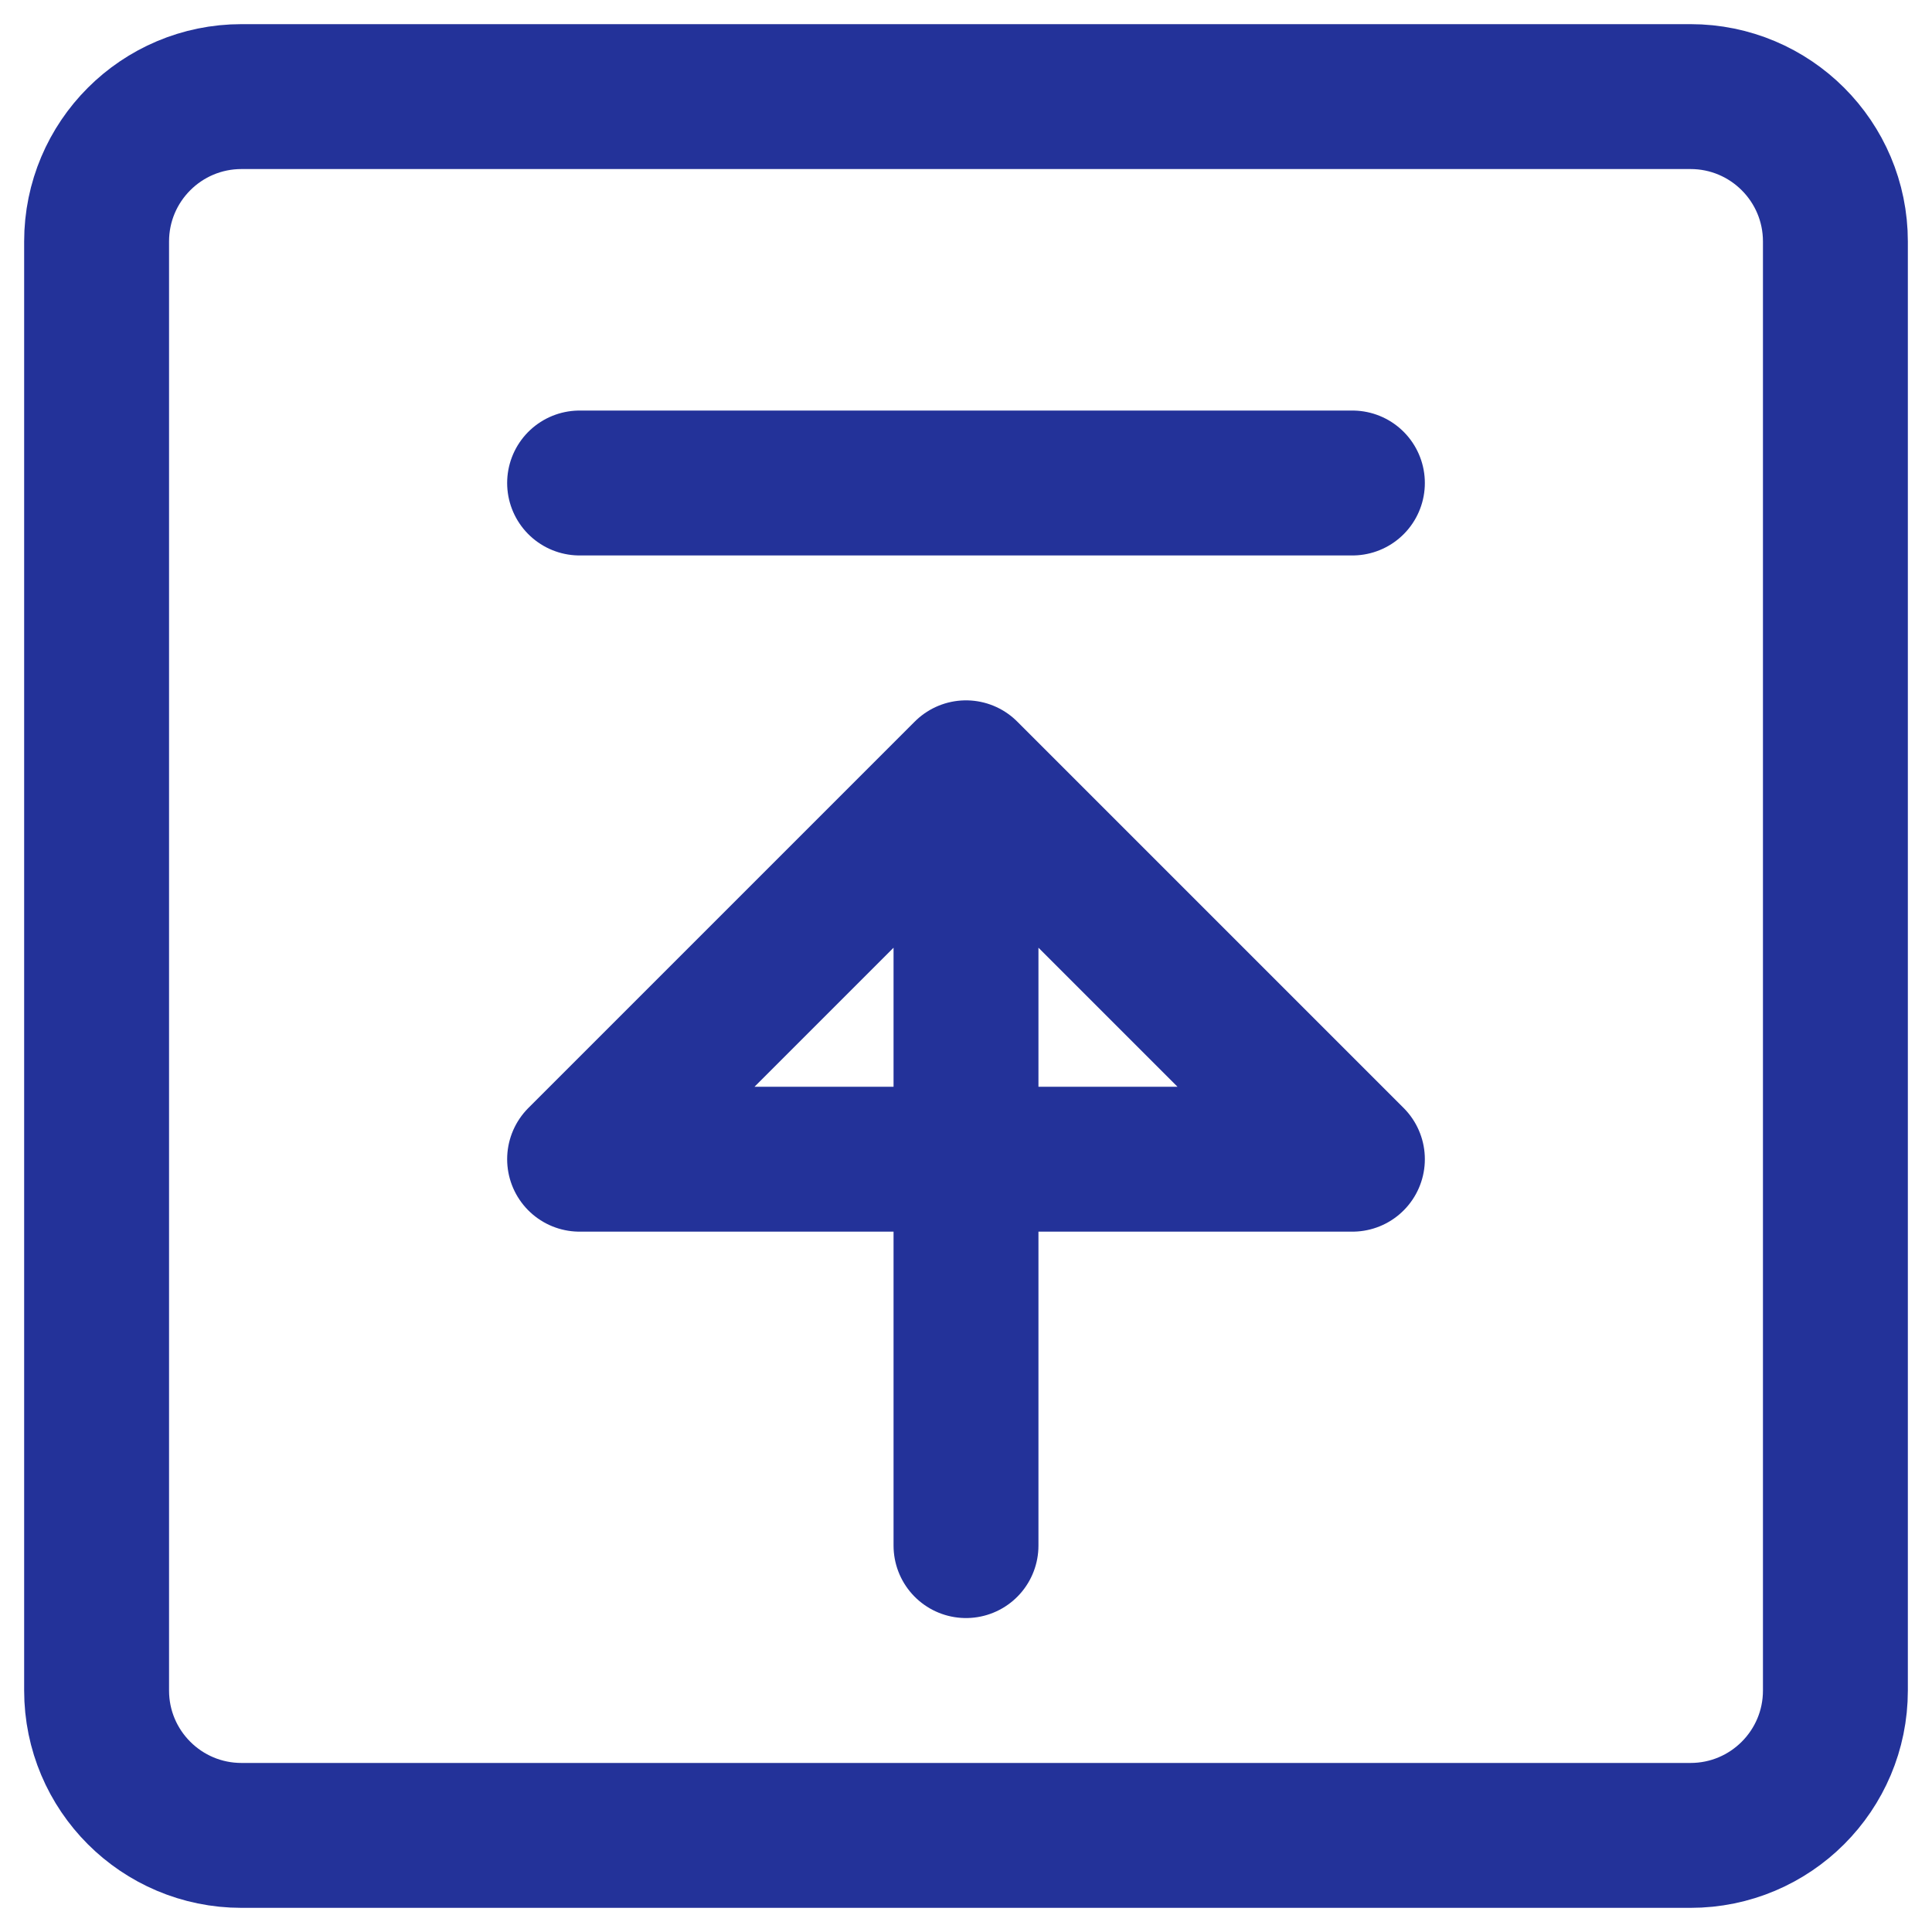
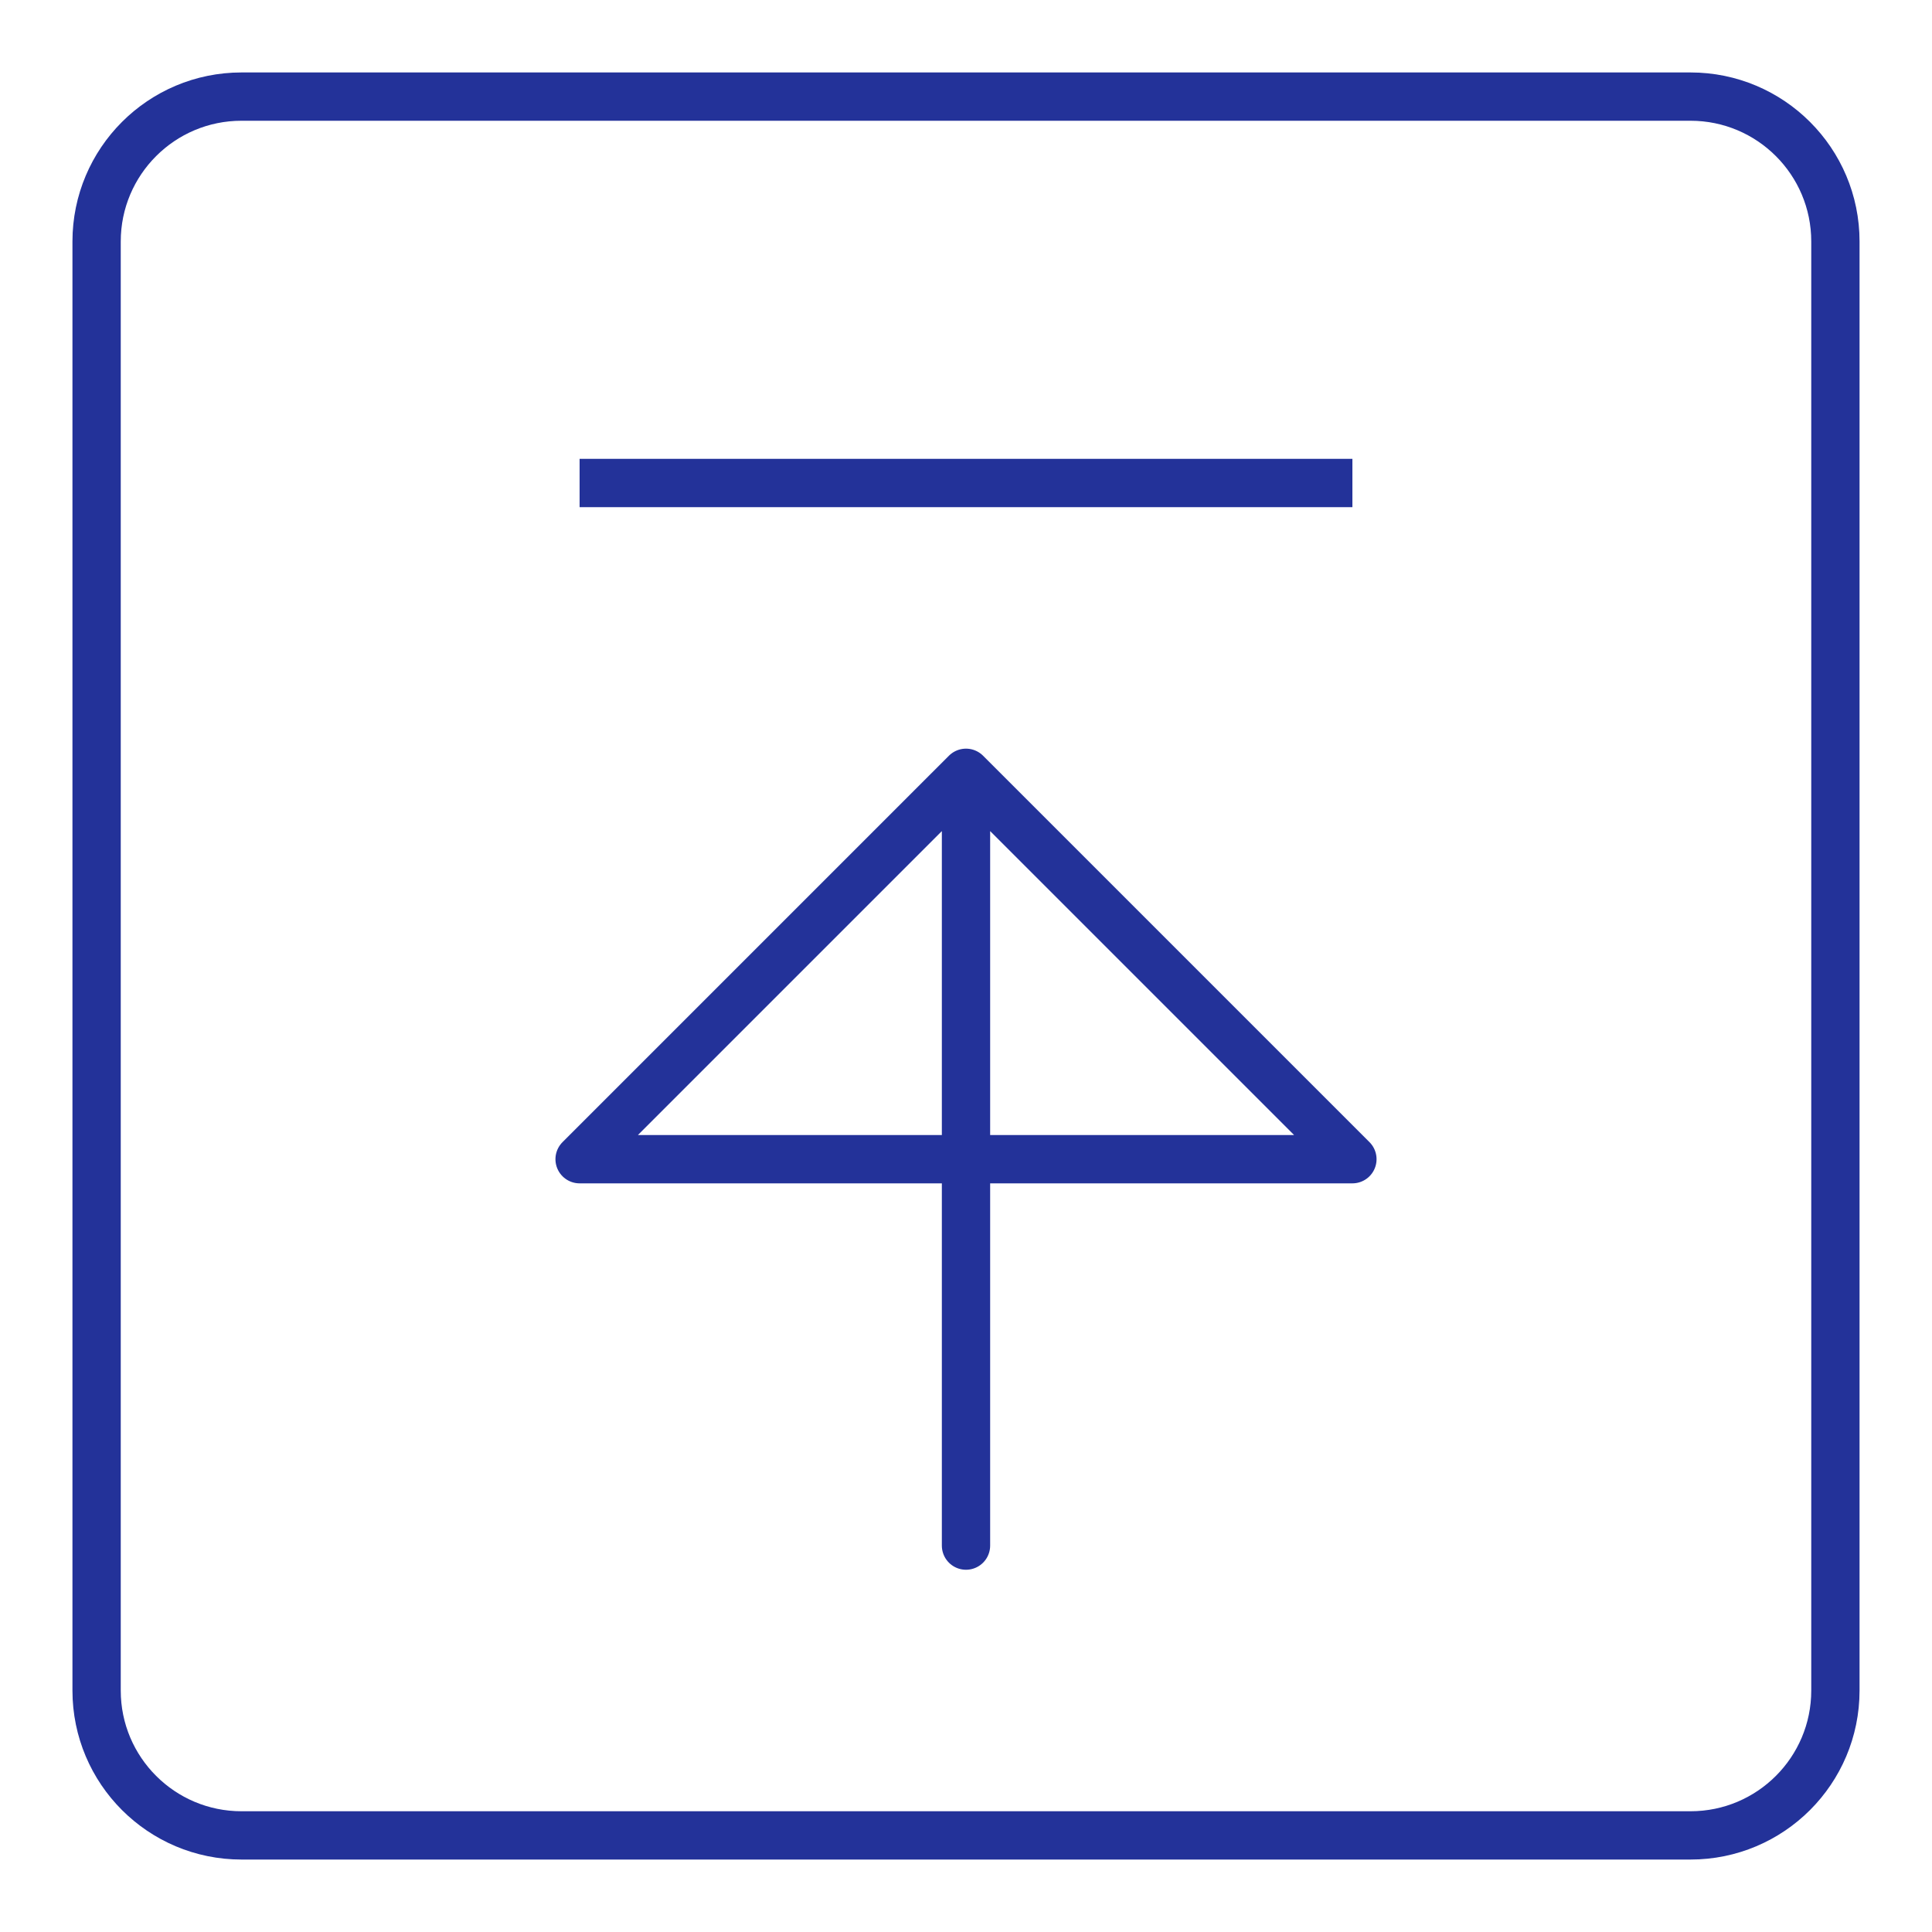
<svg xmlns="http://www.w3.org/2000/svg" width="40" height="40" viewBox="0 0 40 40" fill="none">
-   <path d="M35 2H5C3.343 2 2 3.343 2 5V35C2 36.657 3.343 38 5 38H35C36.657 38 38 36.657 38 35V5C38 3.343 36.657 2 35 2Z" stroke="#233299" stroke-width="3" stroke-linejoin="round" />
-   <path d="M12 10H28M28 24L20 16L12 24H28ZM20 32V16.5V32Z" stroke="#233299" stroke-width="3" stroke-linecap="round" stroke-linejoin="round" />
+   <path d="M35 2H5C3.343 2 2 3.343 2 5V35C2 36.657 3.343 38 5 38H35C36.657 38 38 36.657 38 35V5C38 3.343 36.657 2 35 2Z" stroke="#233299" strokeWidth="3" stroke-linejoin="round" />
+   <path d="M12 10H28M28 24L20 16L12 24H28ZM20 32V16.5V32Z" stroke="#233299" strokeWidth="3" strokeLinecap="round" stroke-linejoin="round" />
</svg>
